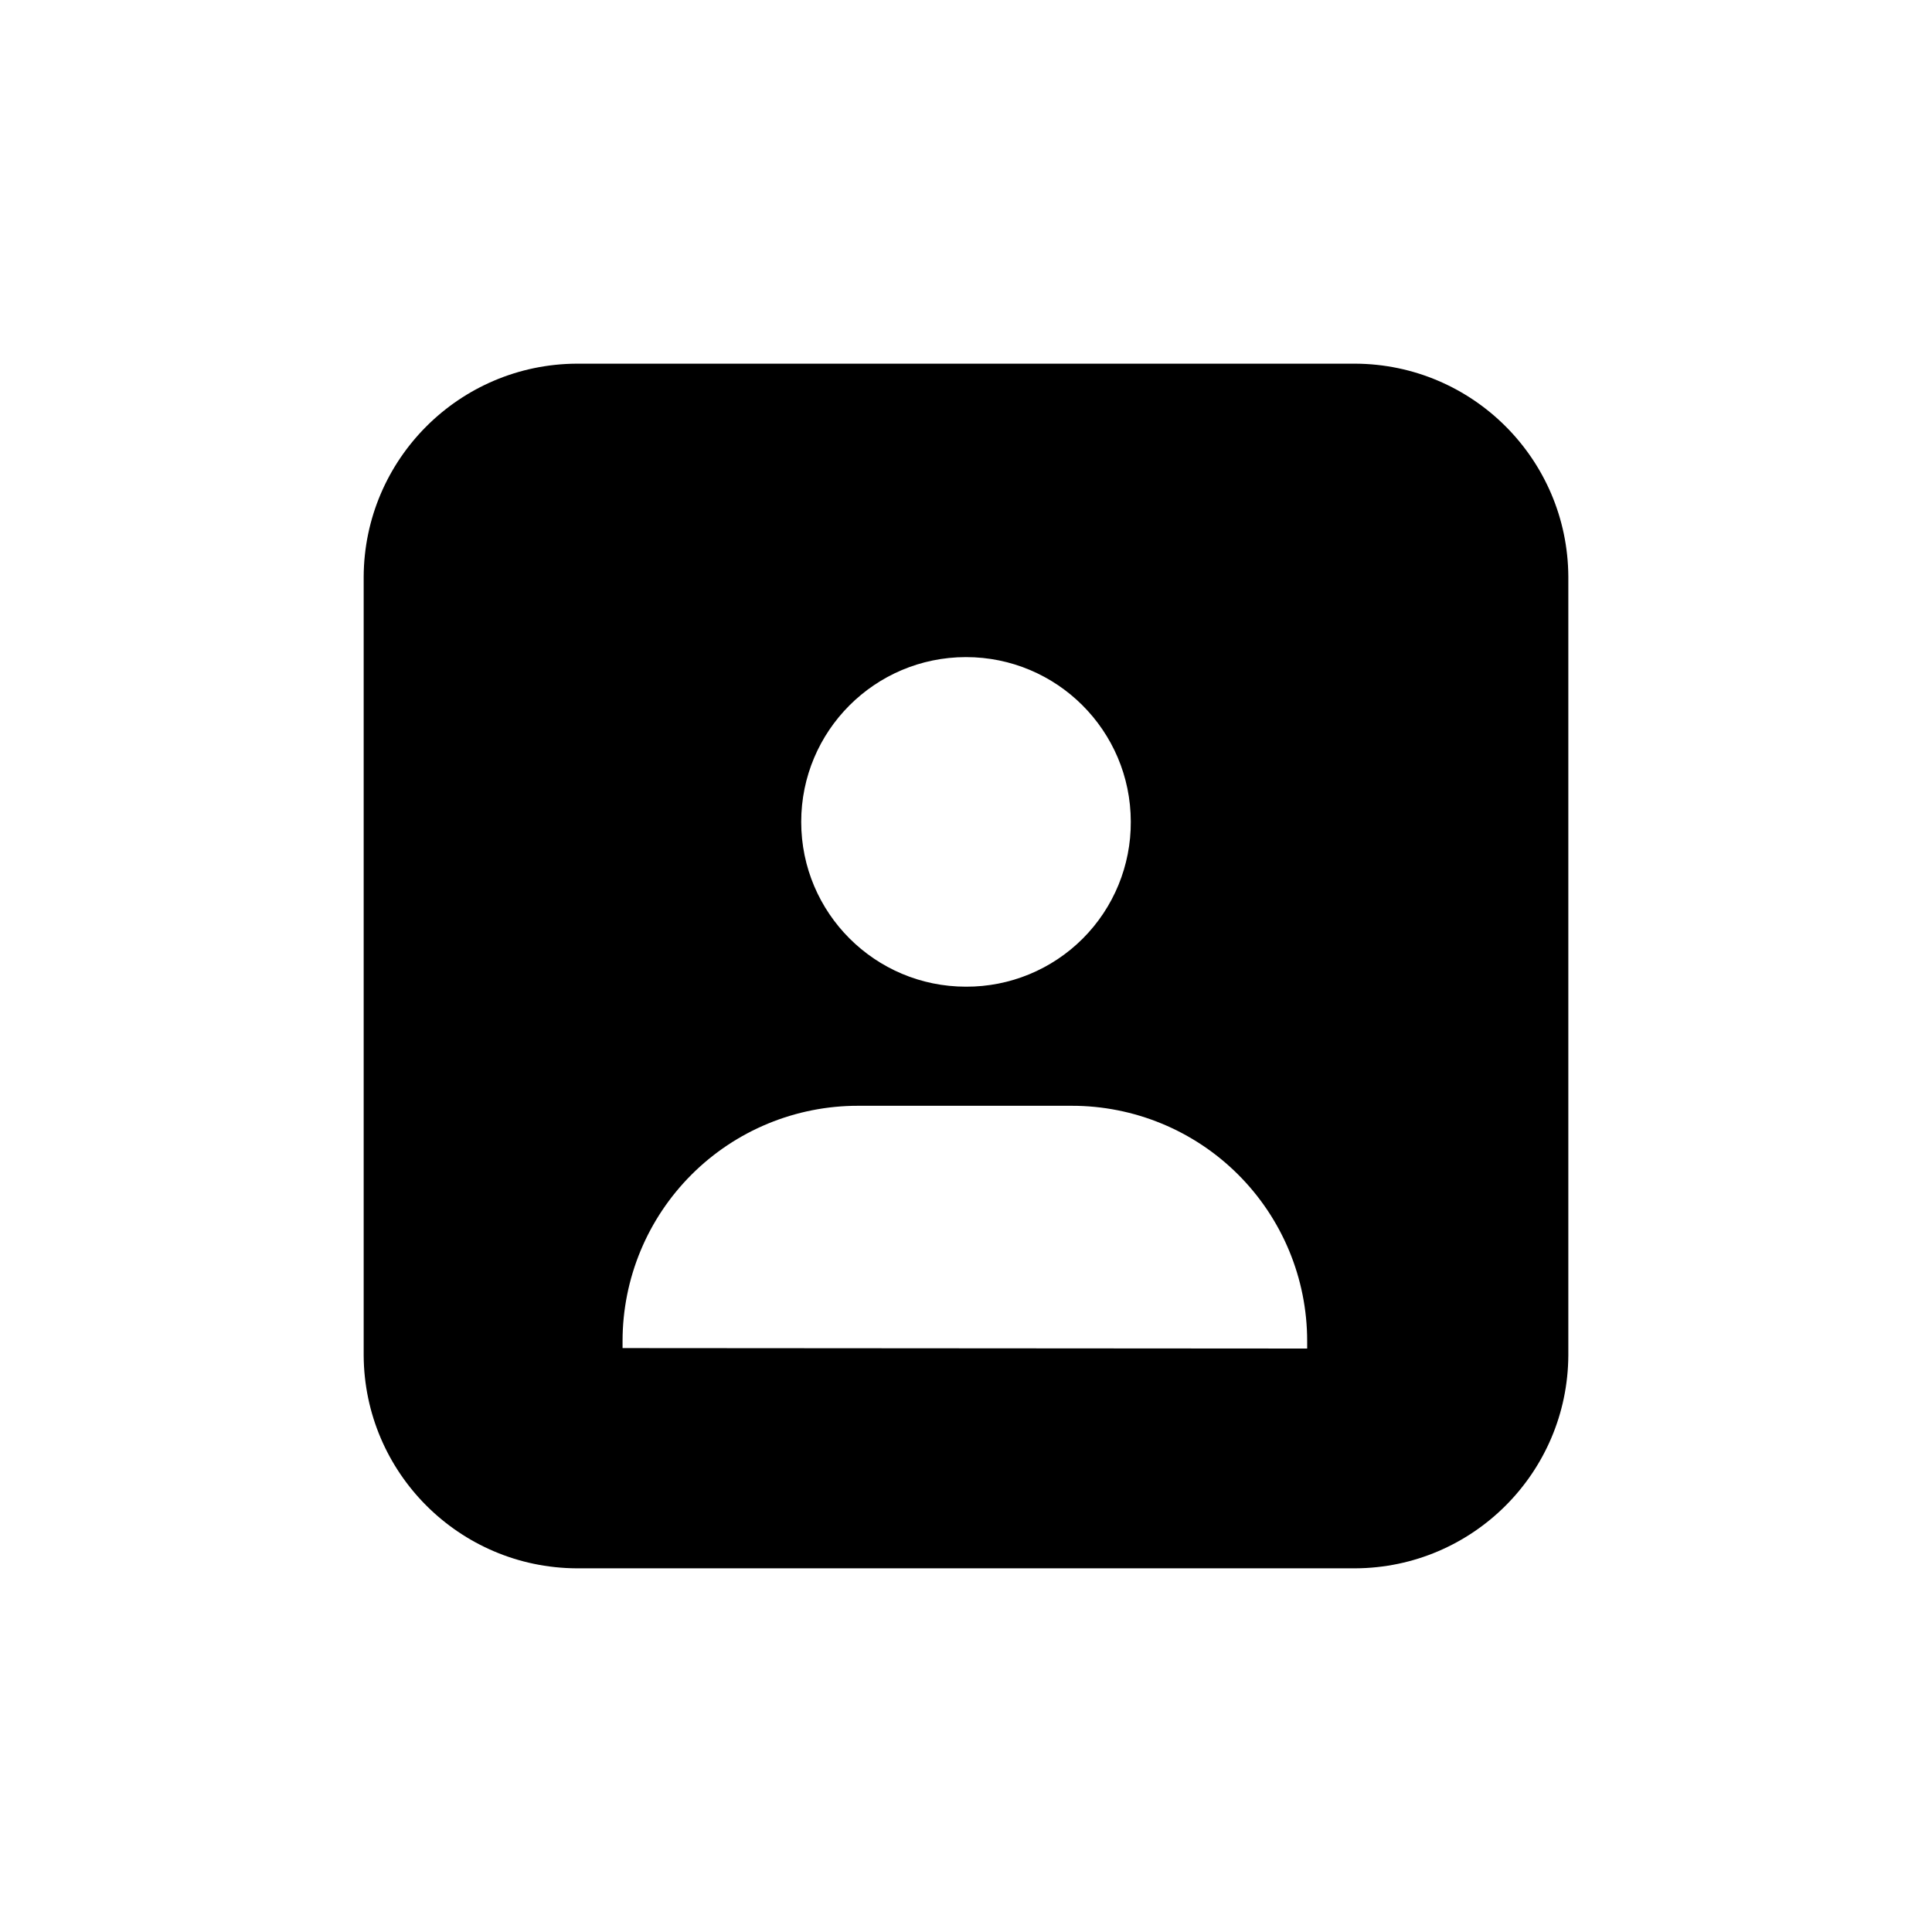
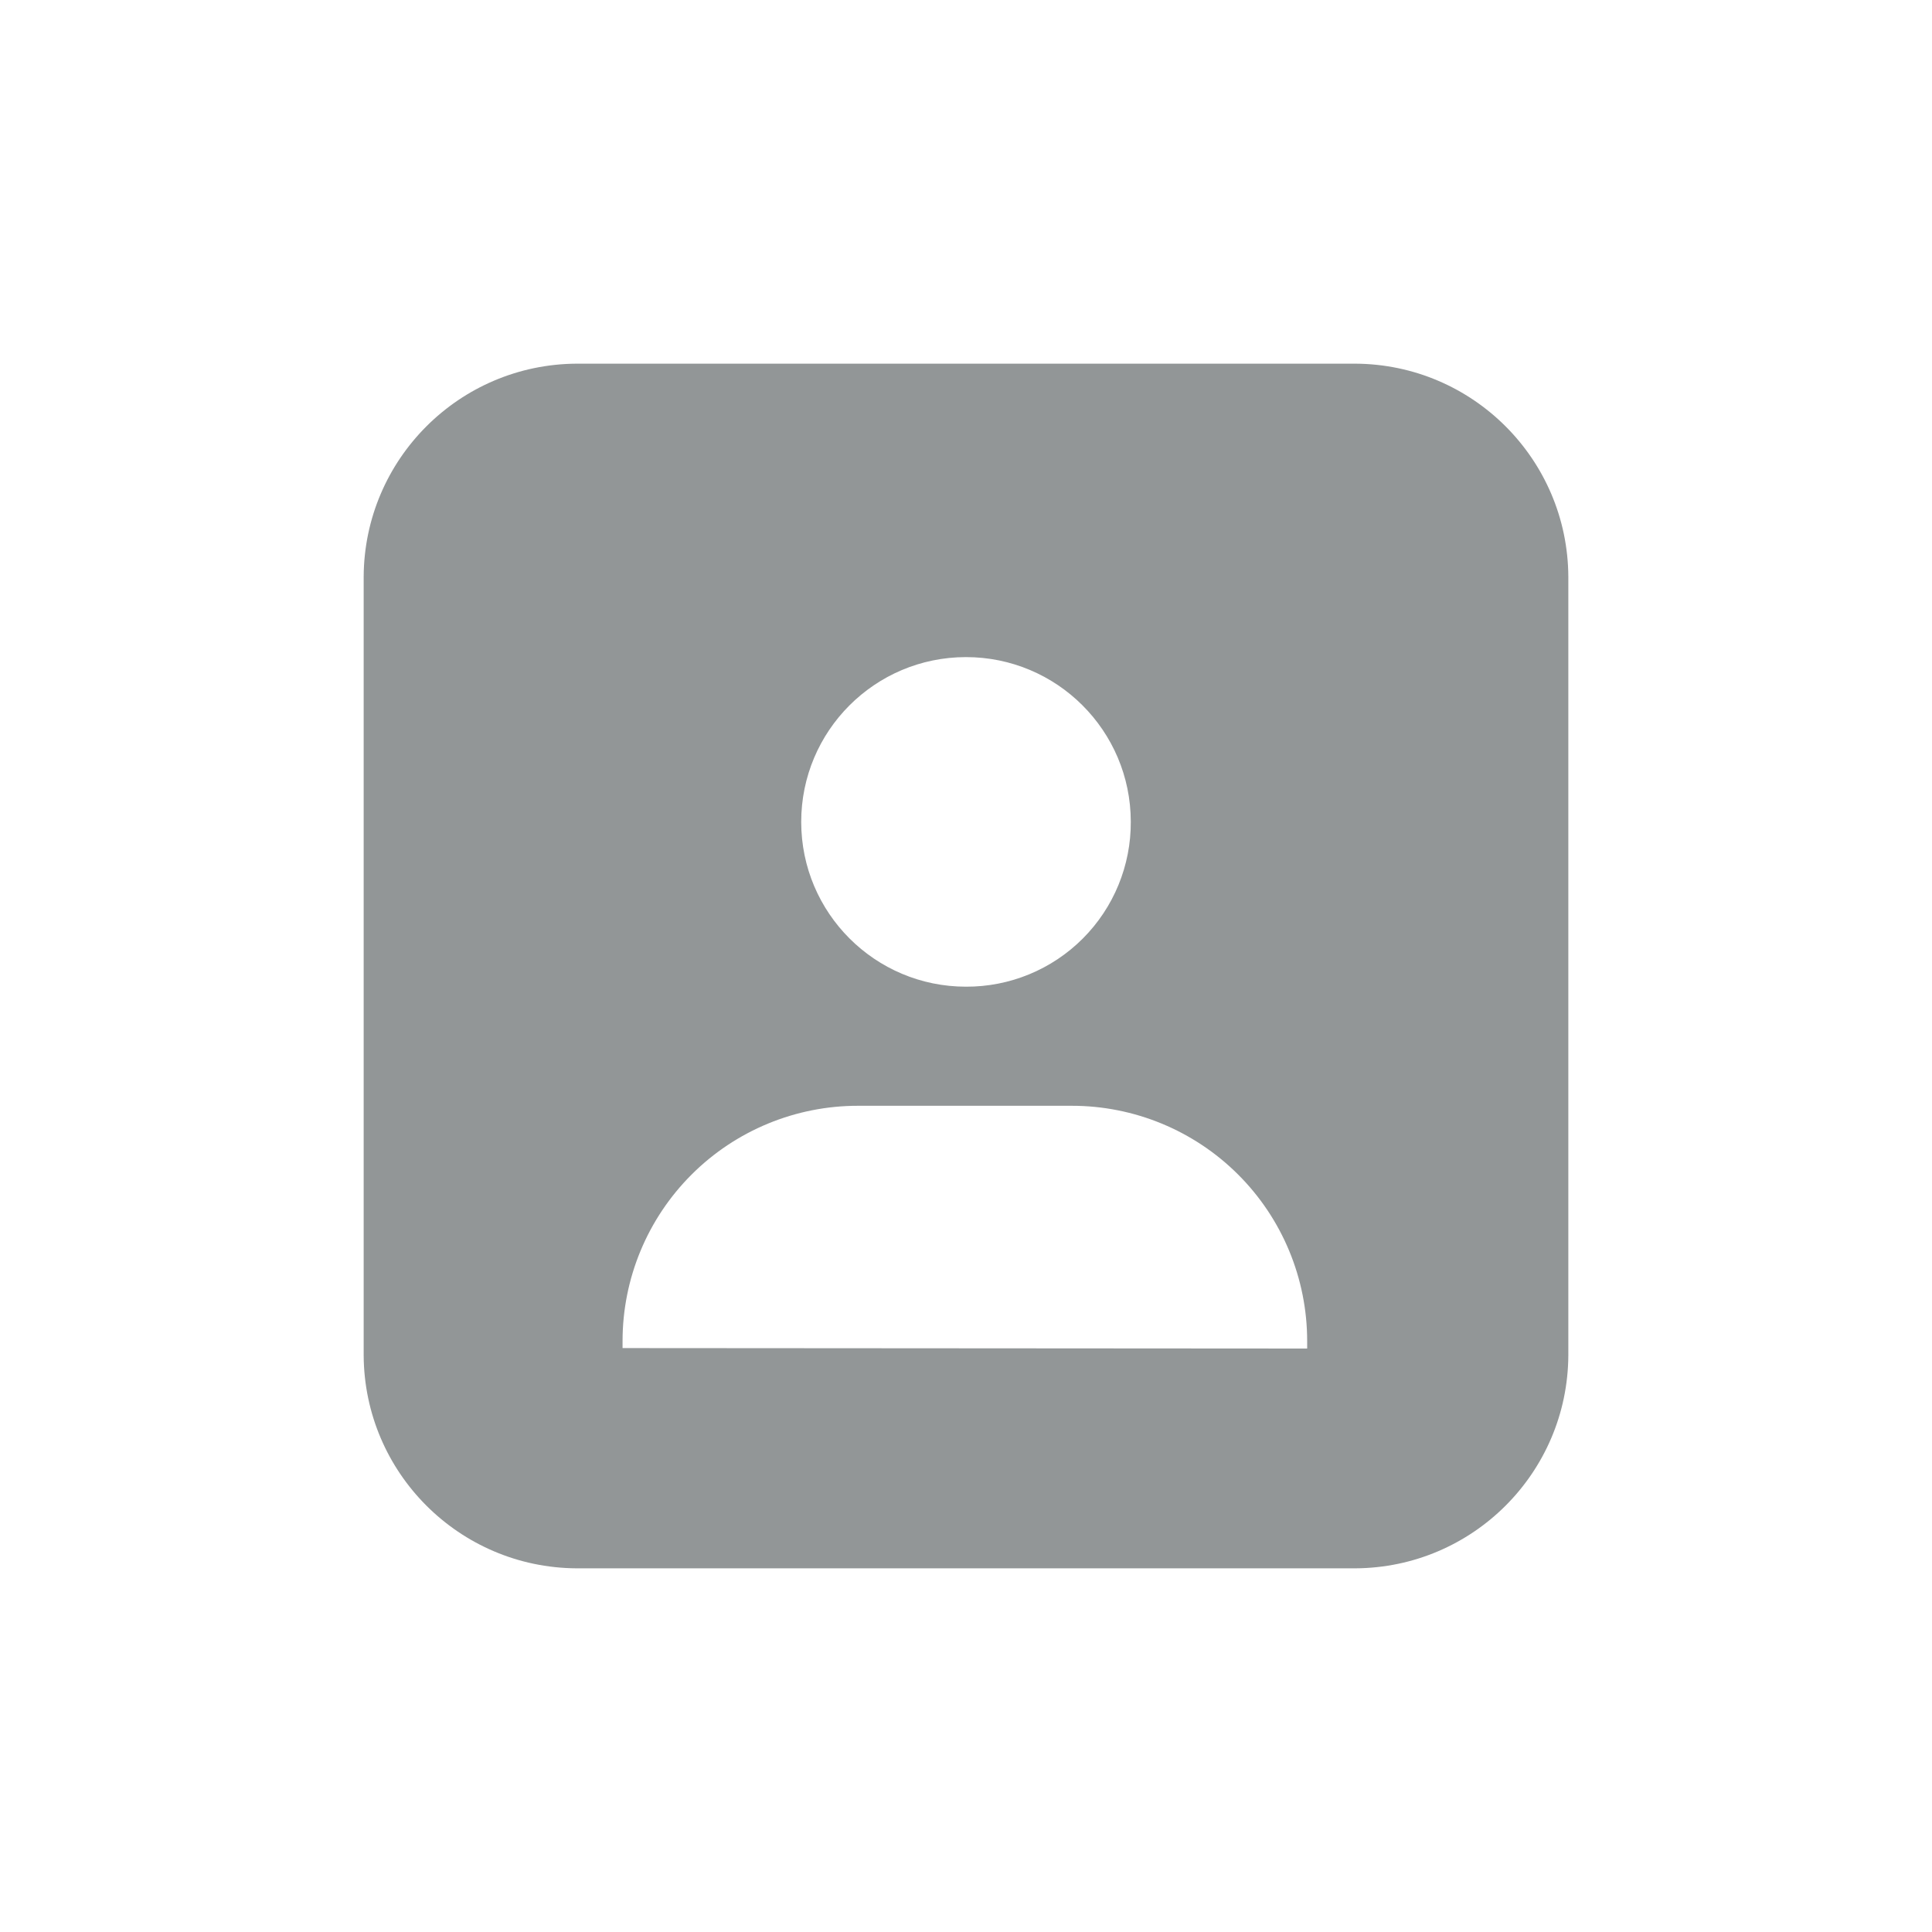
<svg xmlns="http://www.w3.org/2000/svg" viewBox="0 0 85 85" id="identity_individual">
-   <path d="M16,59.63V25.37A9.42,9.42,0,0,1,25.37,16H59.63A9.42,9.42,0,0,1,69,25.37V59.63A9.42,9.42,0,0,1,59.63,69H25.37A9.42,9.42,0,0,1,16,59.63Zm41.51-.3V59A10.35,10.35,0,0,0,47.14,48.65H37.76A10.35,10.35,0,0,0,27.39,59v.31ZM49.75,36.15a7.25,7.25,0,1,0-7.25,7.26A7.22,7.22,0,0,0,49.75,36.15Z" />
+   <path style="fill:rgb(146,150,151)" d="M16,59.63V25.37A9.42,9.42,0,0,1,25.37,16H59.63A9.42,9.42,0,0,1,69,25.37V59.63A9.42,9.42,0,0,1,59.63,69H25.37A9.42,9.42,0,0,1,16,59.63Zm41.51-.3V59A10.35,10.35,0,0,0,47.14,48.65H37.76A10.35,10.35,0,0,0,27.39,59v.31ZM49.75,36.15a7.25,7.25,0,1,0-7.25,7.26A7.22,7.22,0,0,0,49.75,36.15Z" />
</svg>
